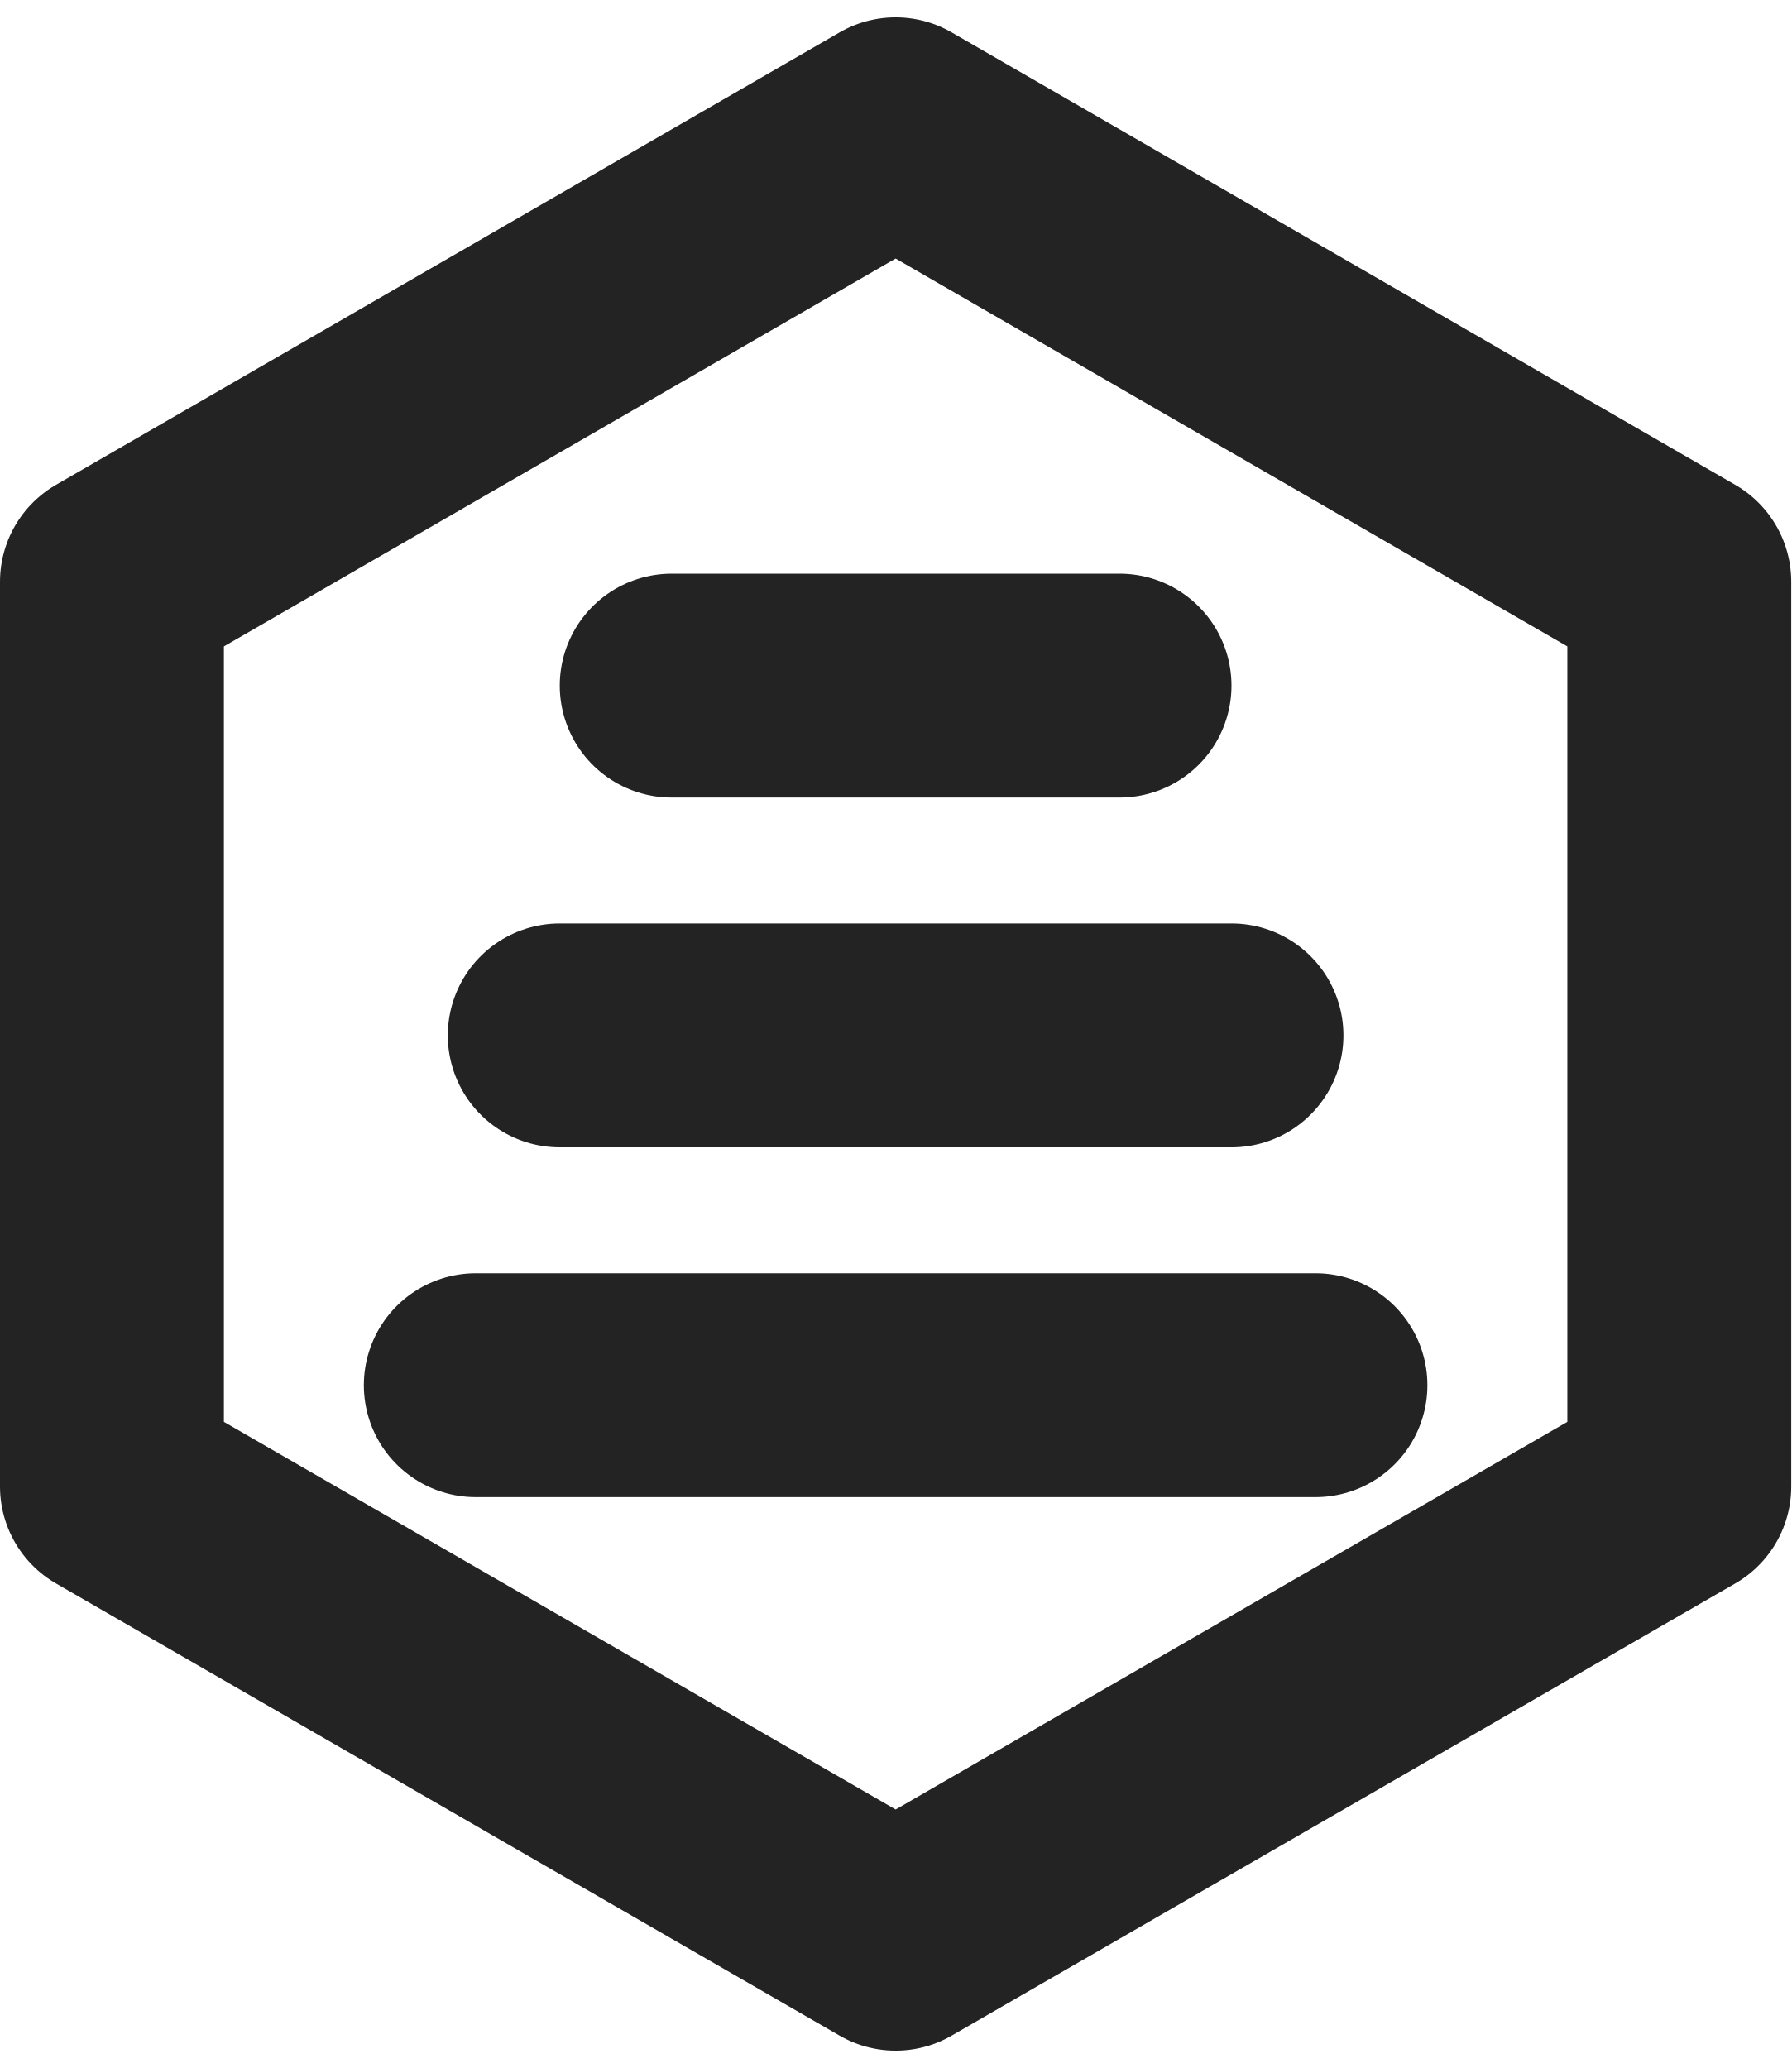
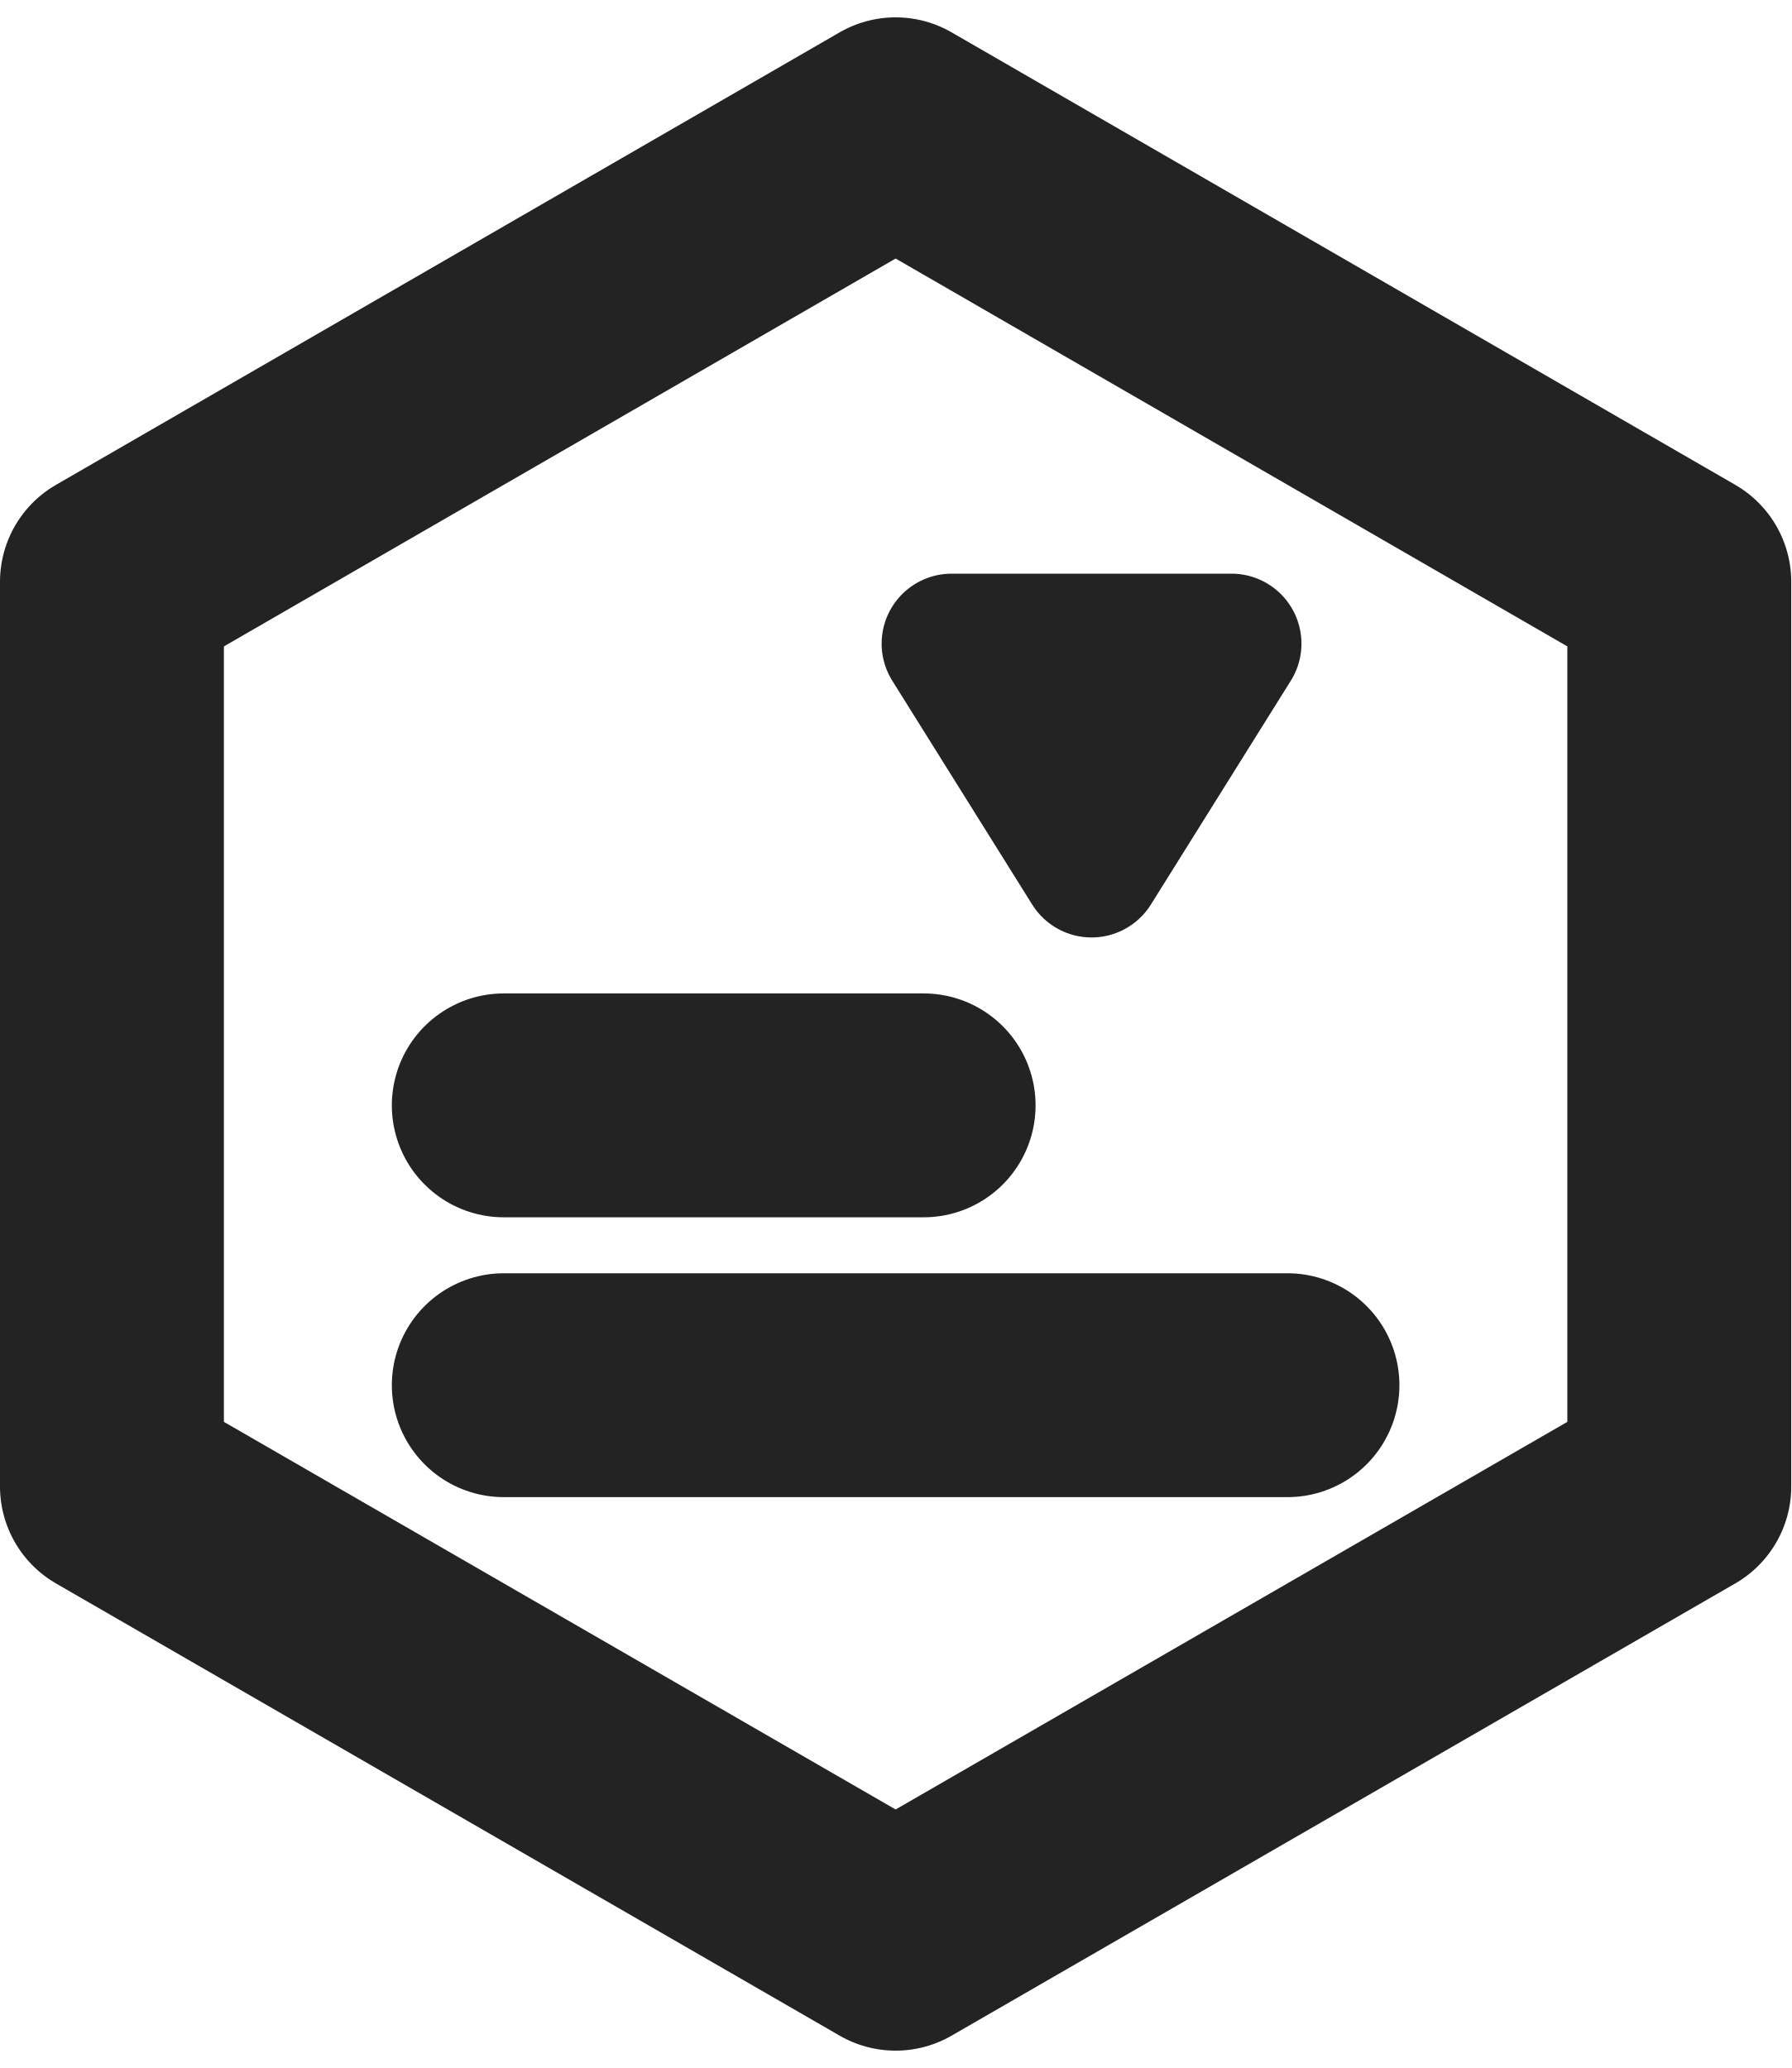
<svg xmlns="http://www.w3.org/2000/svg" width="6.4mm" height="7.39mm" viewBox="0 0 6.4 7.39">
  <g fill="none" stroke="#232323" stroke-width="0.8" stroke-linecap="round" stroke-linejoin="round">
    <path d="M 3.2,0.462 L 6,2.079 L 6,5.312 L 3.2,6.928 L 0.4,5.312 L 0.4,2.079 Z" />
-     <path d="M 1.7,4.95 L 4.7,4.95" />
-     <path d="M 2,3.7 L 4.4,3.7" />
-     <path d="M 2.4,2.45 L 4,2.45" />
+     <path d="M 3.4,2.3 L 4.4,2.3 L 3.9,3.1 Z" stroke-width="0.5" fill="#232323" />
+     <path d="M 1.8,3.95 L 3.3,3.95" />
+     <path d="M 1.8,4.95 L 4.6,4.95" />
  </g>
</svg>
